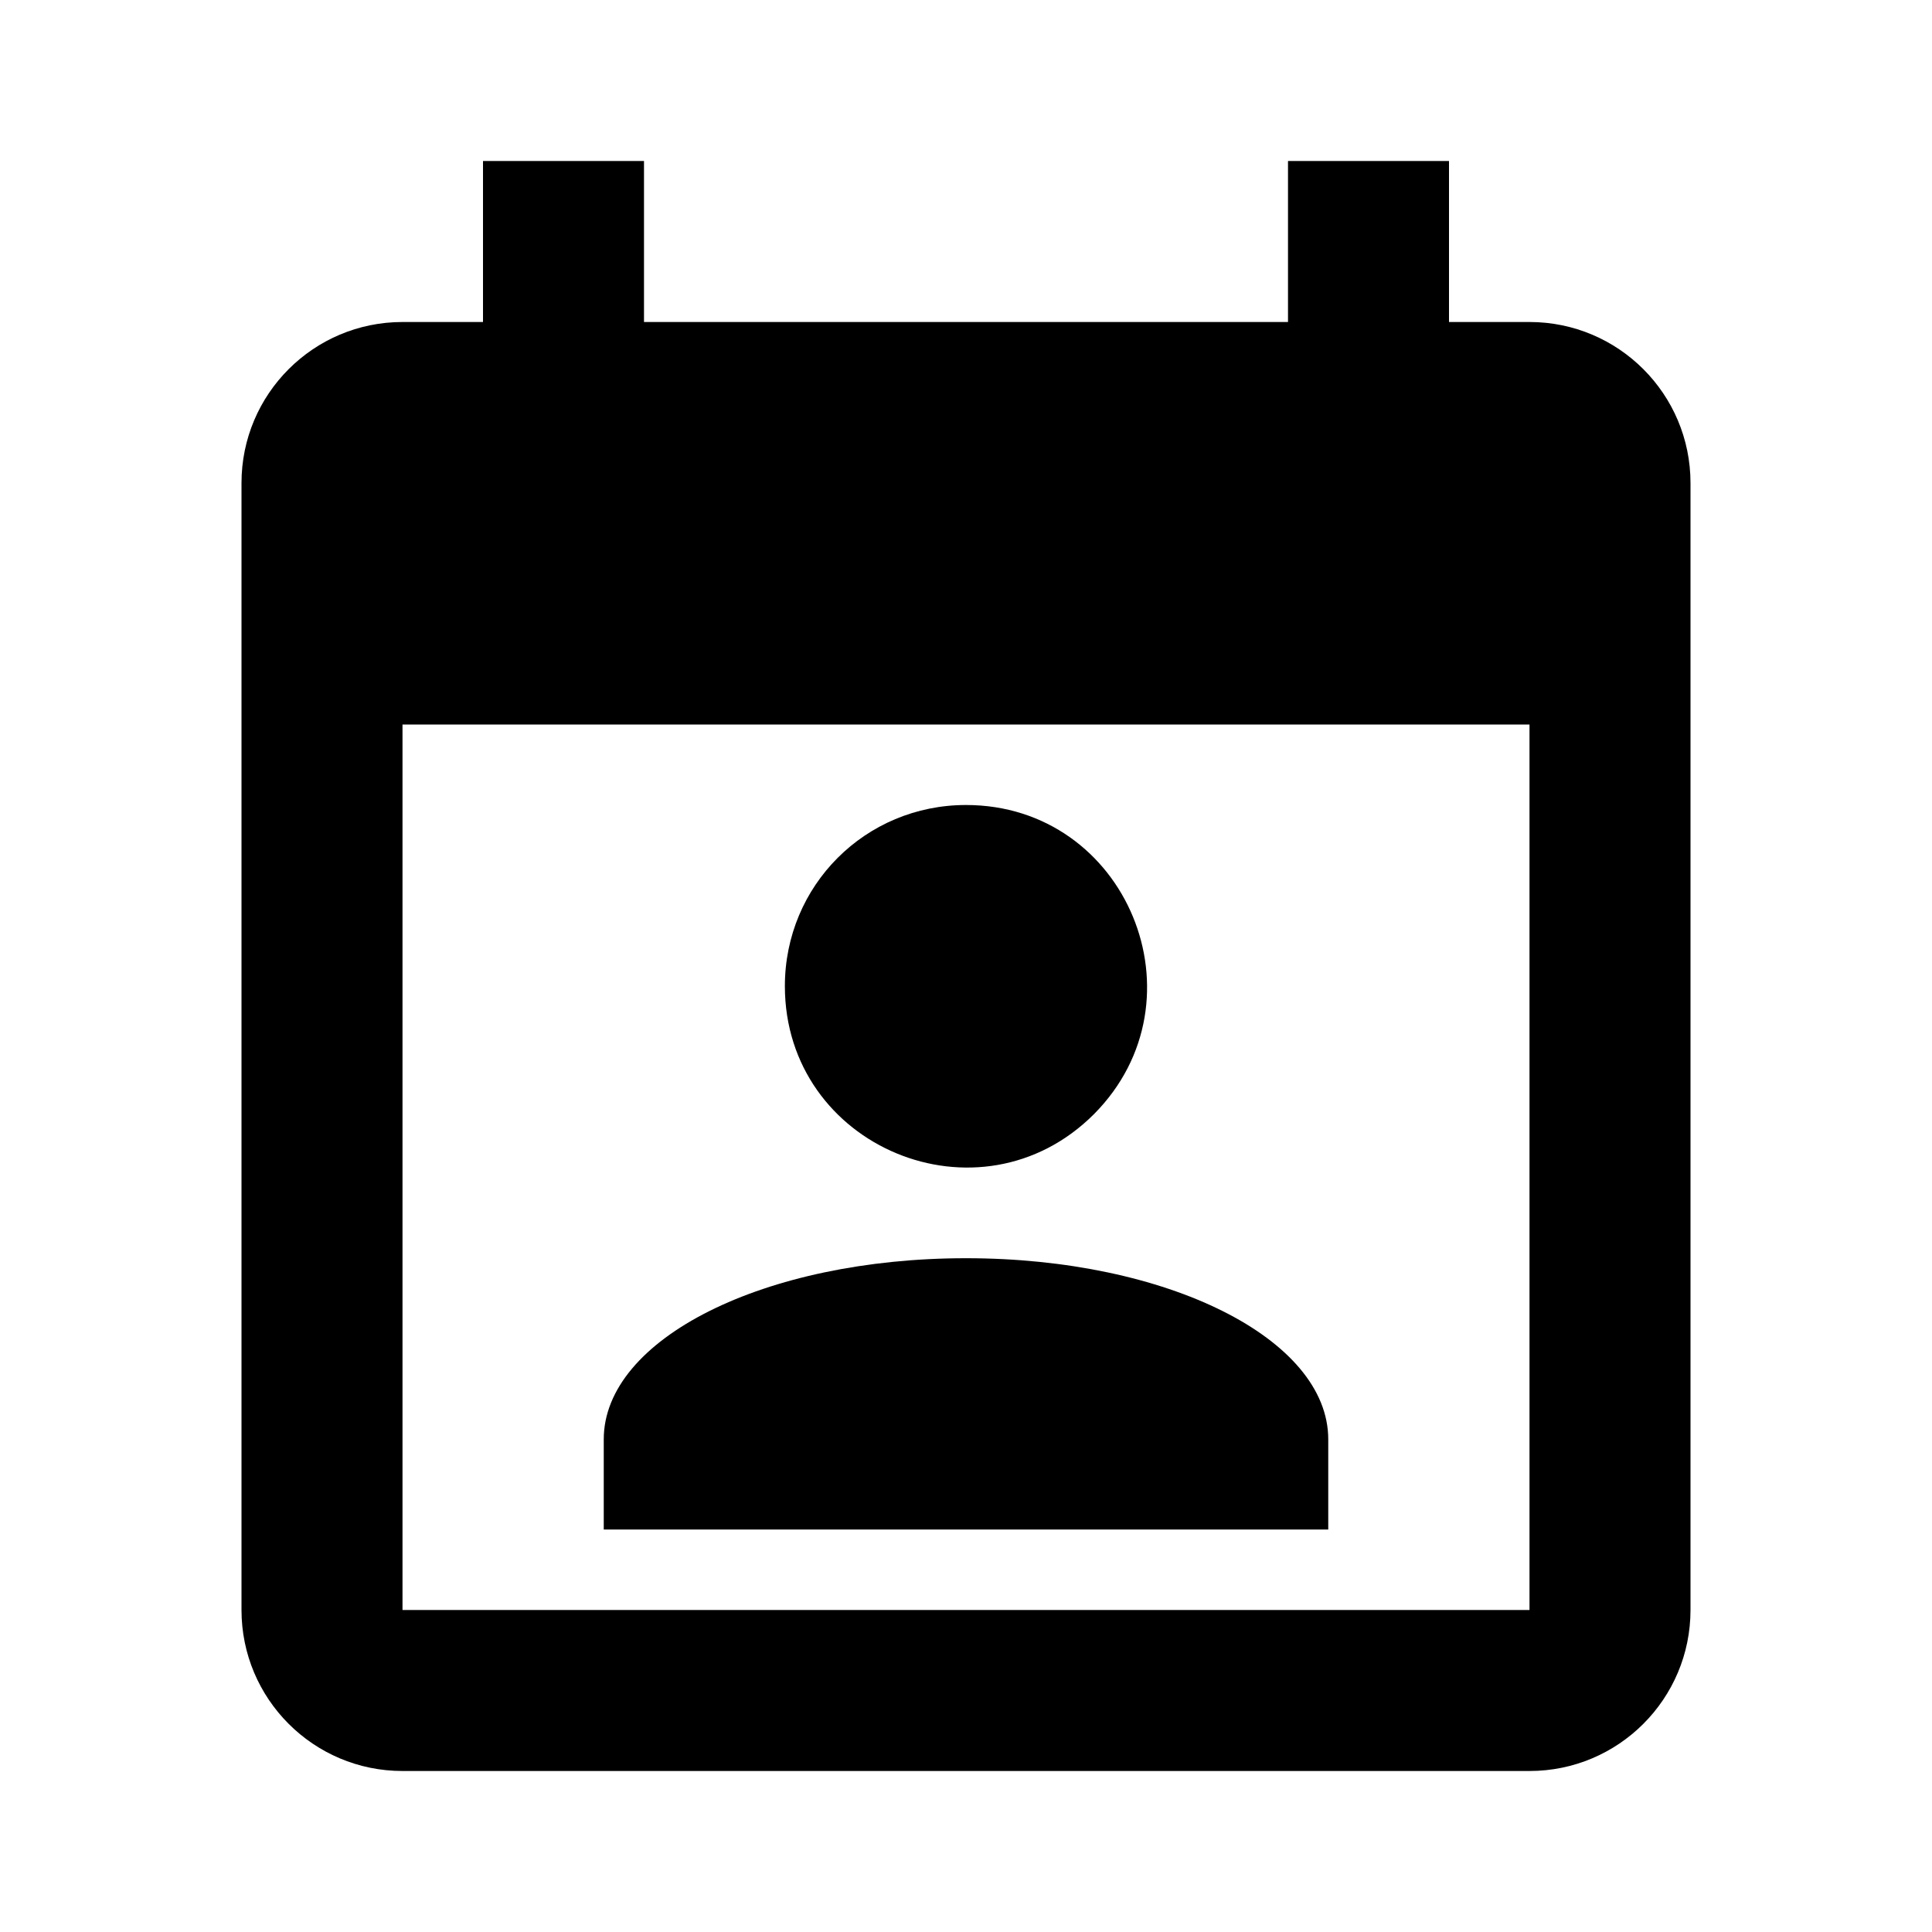
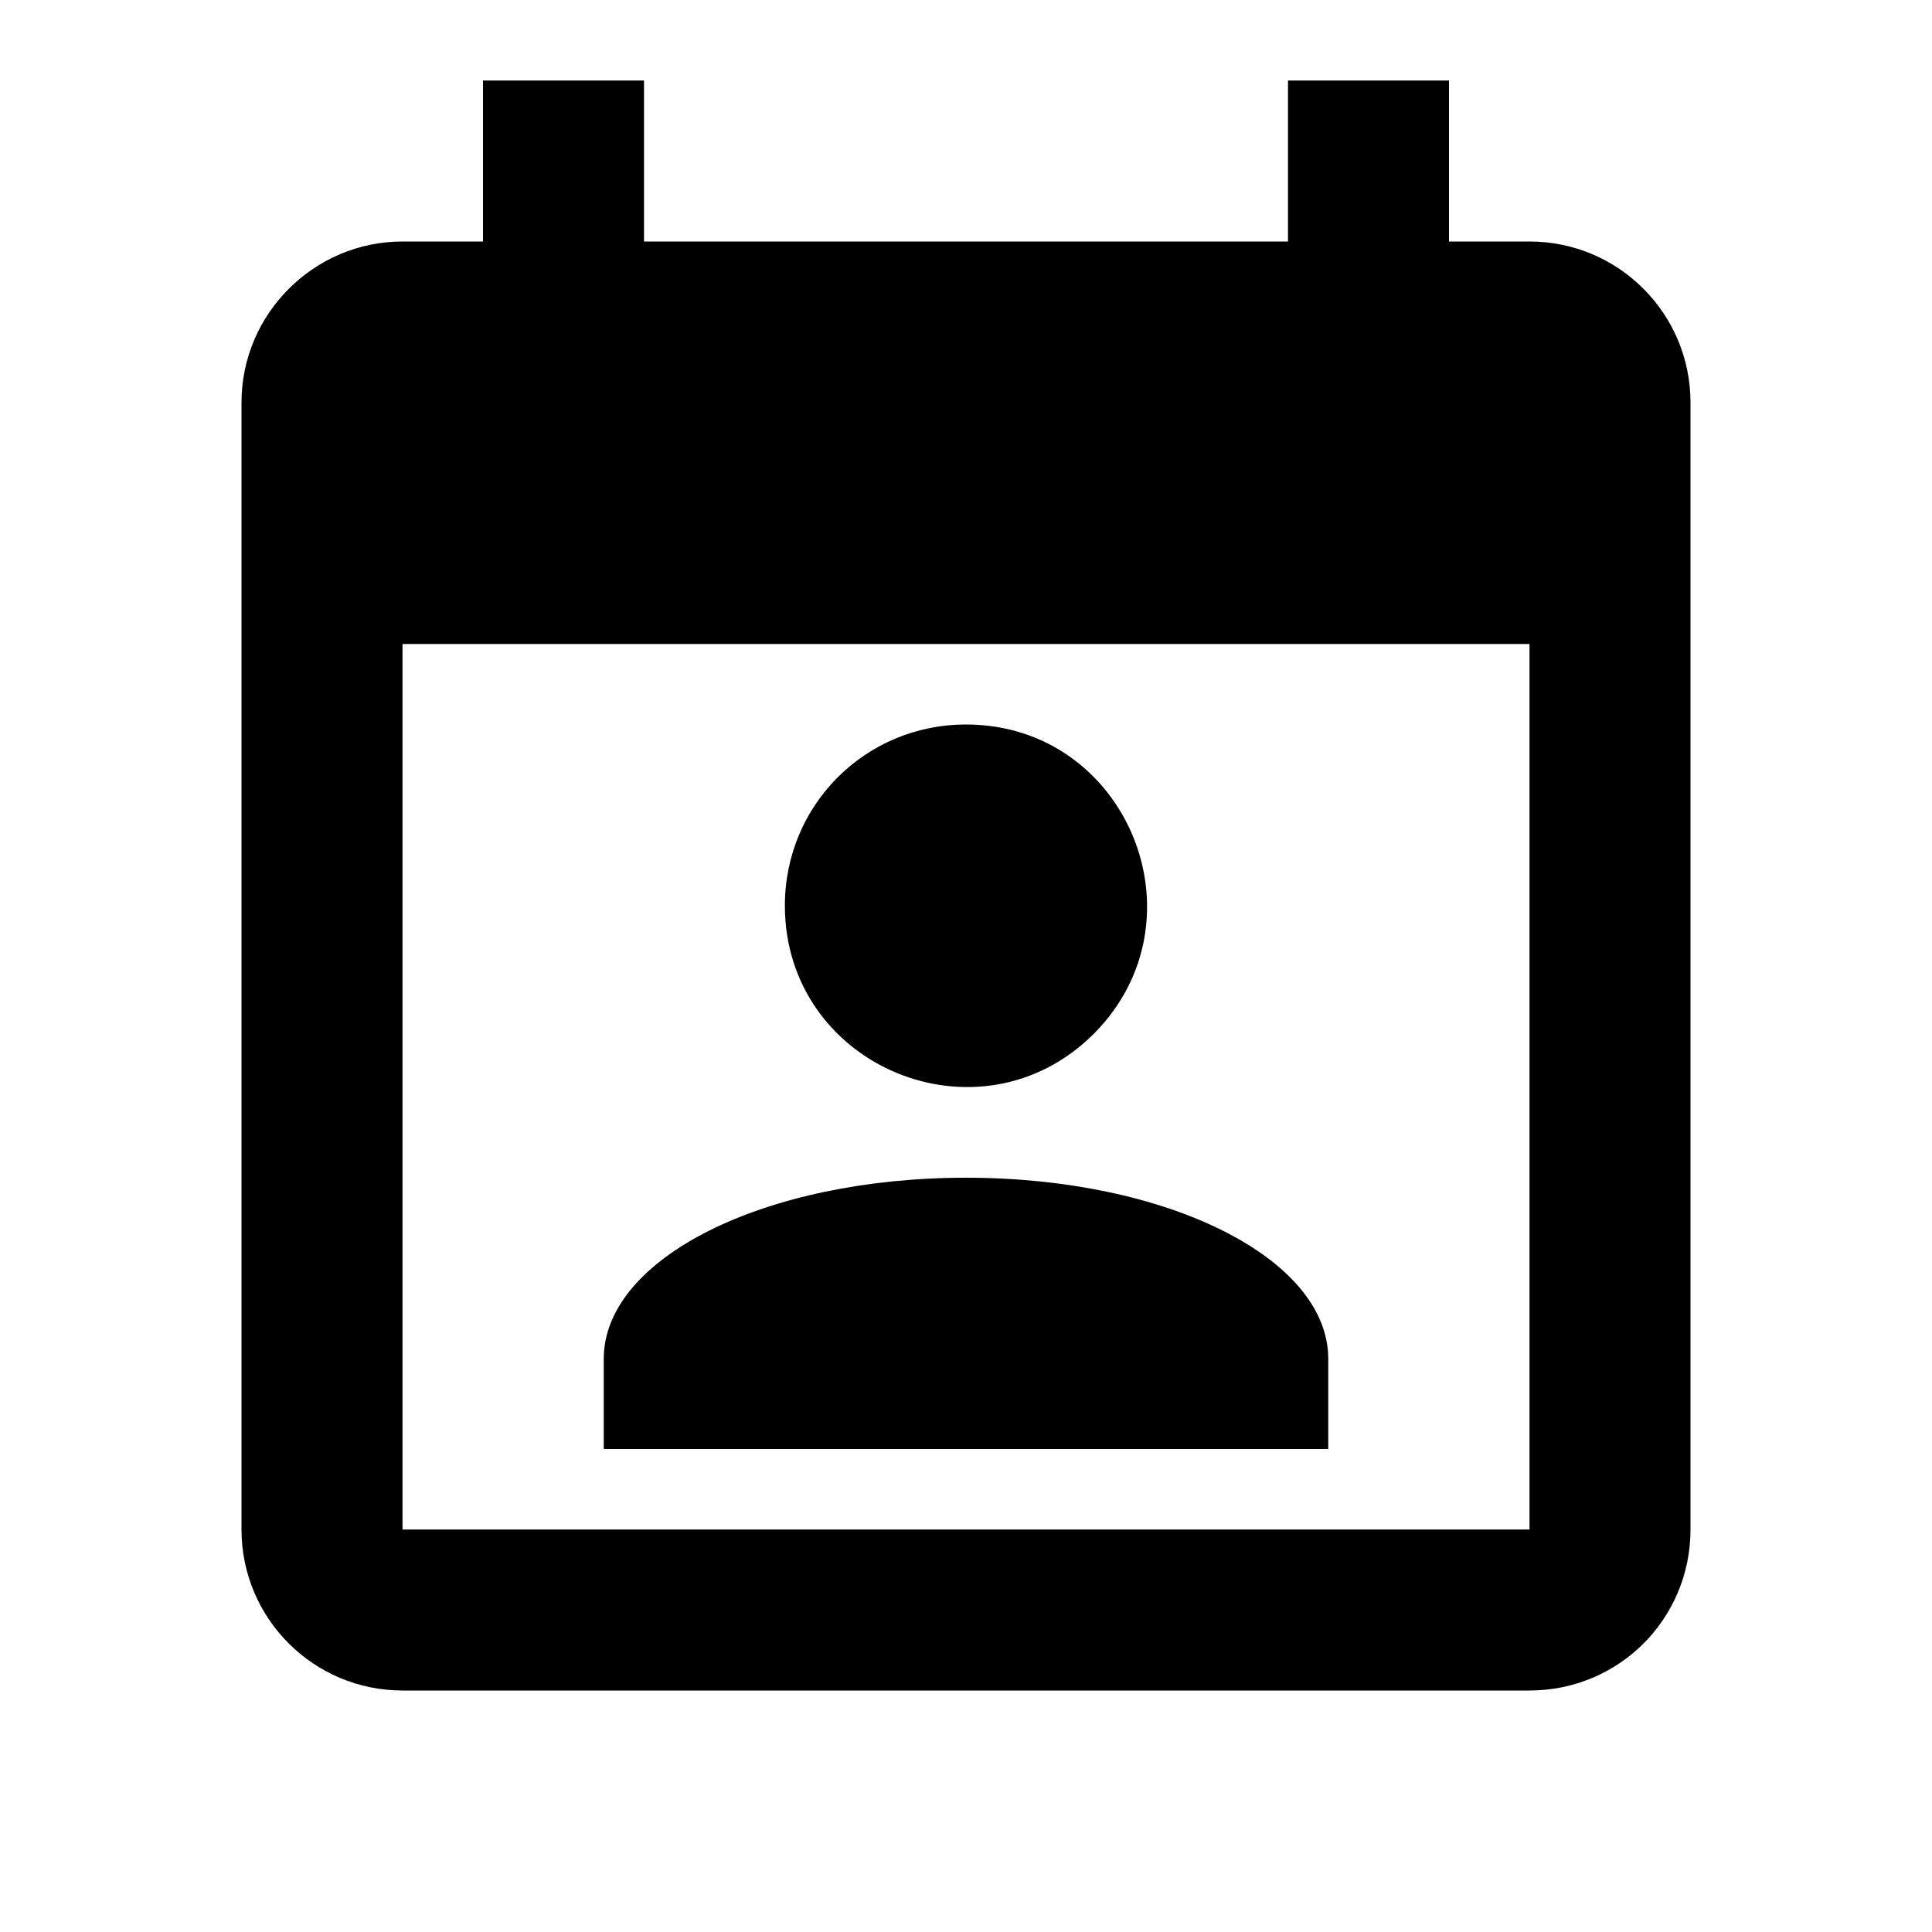
<svg xmlns="http://www.w3.org/2000/svg" viewBox="0 0 24 24">
-   <path d="M12 10c2 0 3 2.42 1.59 3.84-1.42 1.42-3.84.41-3.84-1.59C9.75 11 10.75 10 12 10m4.5 9h-9v-1.12c0-1.25 2-2.25 4.5-2.25s4.5 1 4.5 2.25M19 20H5V9h14m-3-7v2H8V2H6v2H5a2 2 0 0 0-2 2v14a2 2 0 0 0 2 2h14a2 2 0 0 0 2-2V6a2 2 0 0 0-2-2h-1V2h-2Z" />
+   <path d="M12 9c2 0 3 2.42 1.59 3.84-1.42 1.42-3.84.41-3.84-1.59C9.75 10 10.75 9 12 9m4.5 9h-9v-1.12c0-1.25 2-2.25 4.5-2.25s4.5 1 4.5 2.25M19 19H5V8h14m-3-7v2H8V1H6v2H5c-1.1 0-2 .9-2 2v14a2 2 0 0 0 2 2h14c1.11 0 2-.89 2-2V5a2 2 0 0 0-2-2h-1V1h-2Z" />
</svg>
